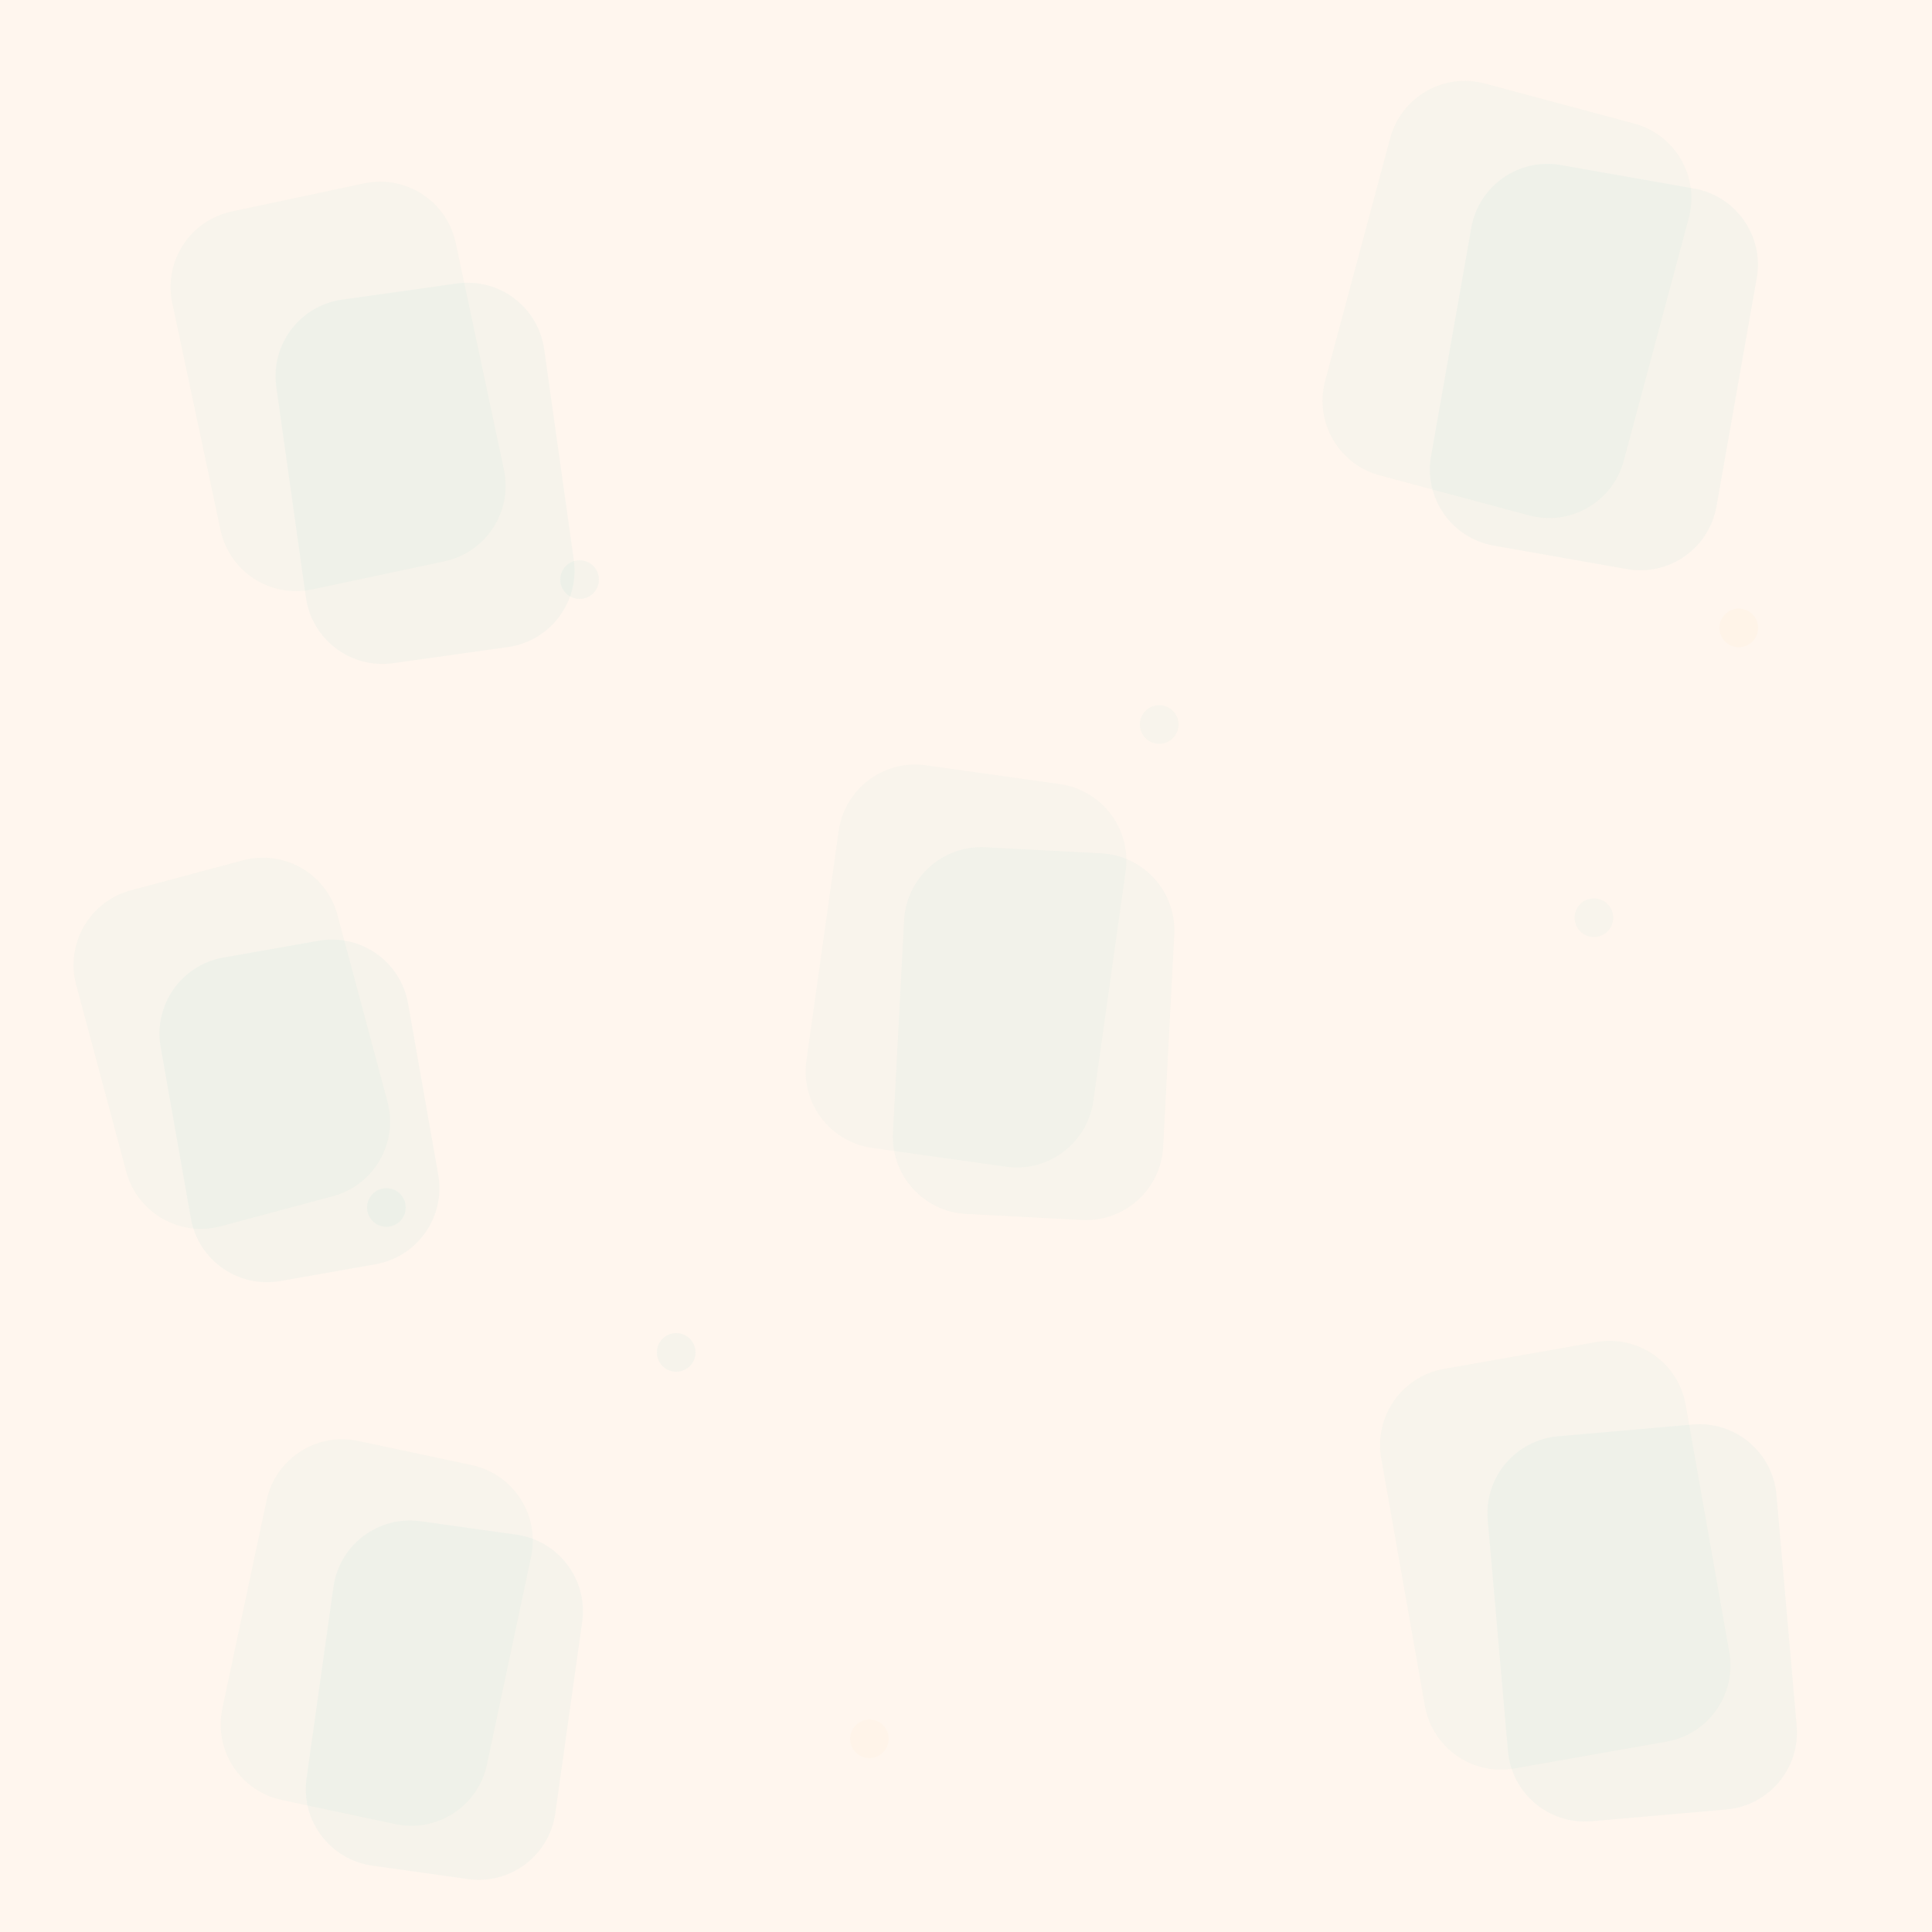
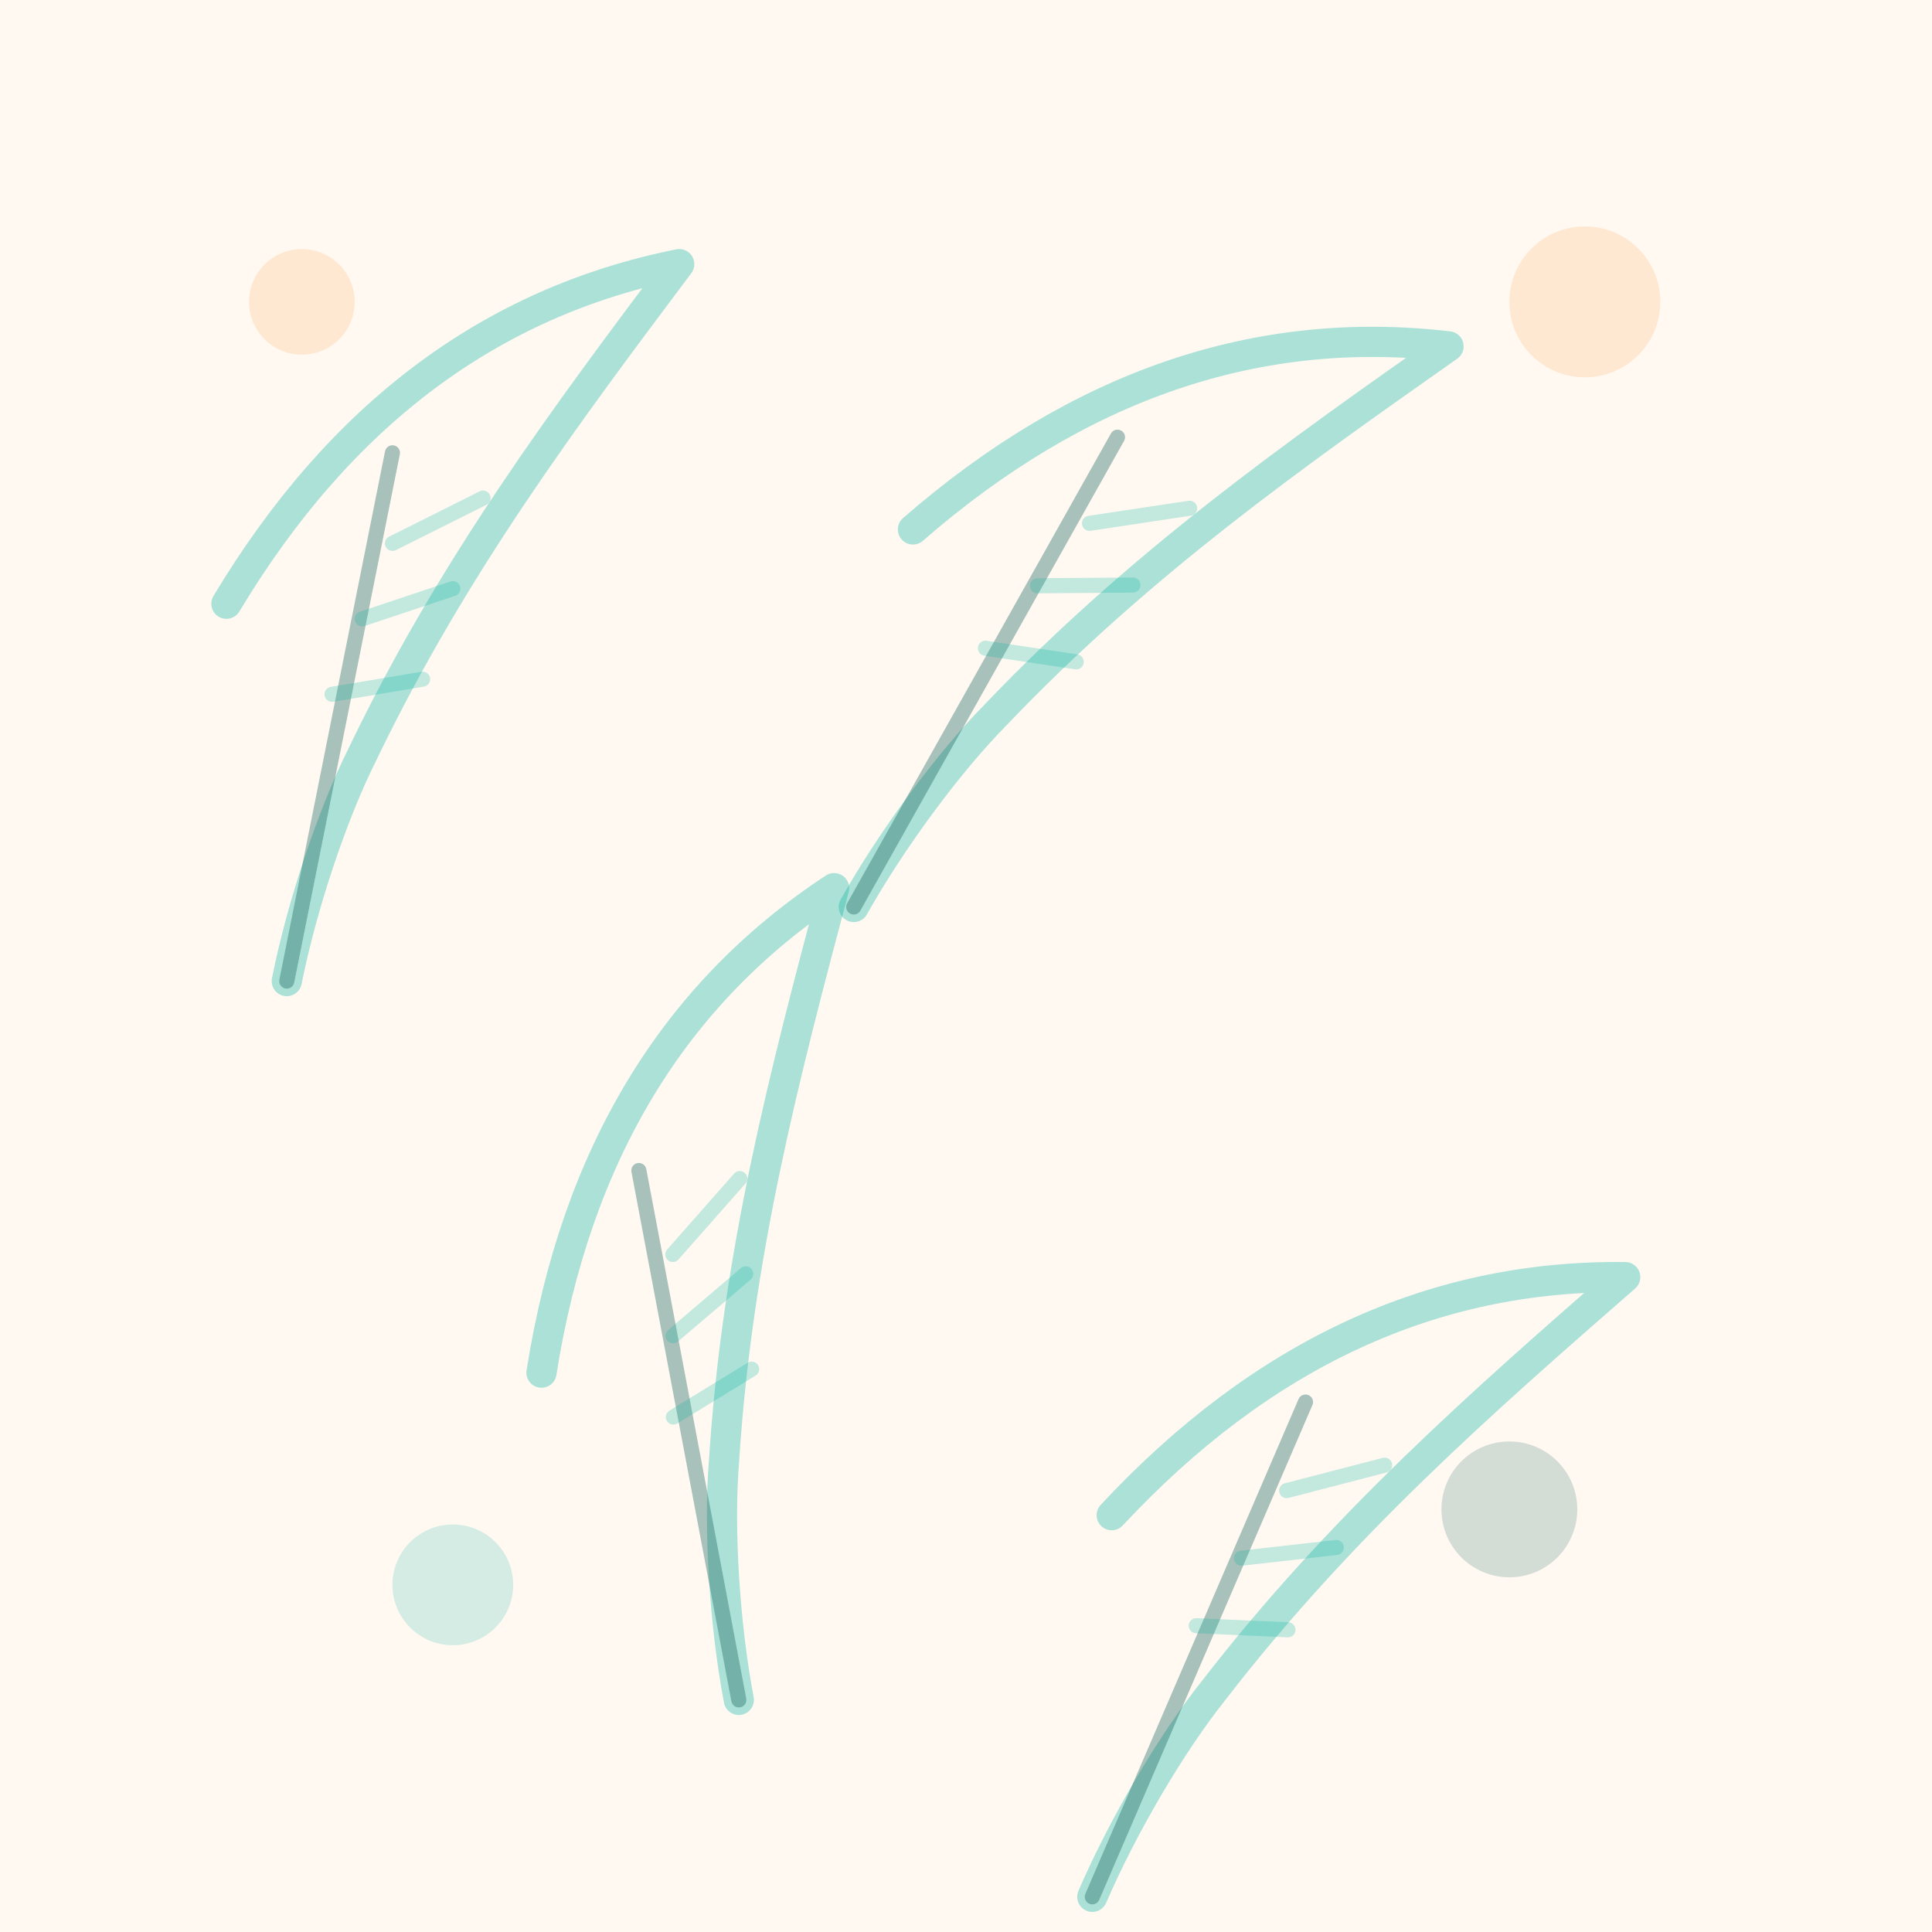
- <svg xmlns="http://www.w3.org/2000/svg" width="200" height="200">
+ <svg xmlns="http://www.w3.org/2000/svg" width="256" height="256" viewBox="0 0 256 256">
+   <rect width="256" height="256" fill="#FFF9F2" />
  <defs>
-     <pattern id="quipflip-pattern" x="0" y="0" width="200" height="200" patternUnits="userSpaceOnUse">
-       <rect width="200" height="200" fill="#FFF6EE" />
-       <rect x="20" y="20" width="30" height="40" rx="8" ry="8" fill="#10B5A4" opacity="0.03" transform="rotate(-12 35 40)" />
-       <rect x="30" y="30" width="28" height="38" rx="8" ry="8" fill="#10B5A4" opacity="0.04" transform="rotate(-8 44 49)" />
-       <rect x="140" y="10" width="32" height="42" rx="8" ry="8" fill="#10B5A4" opacity="0.03" transform="rotate(15 156 31)" />
-       <rect x="150" y="18" width="30" height="40" rx="8" ry="8" fill="#10B5A4" opacity="0.04" transform="rotate(10 165 38)" />
-       <rect x="10" y="90" width="28" height="36" rx="8" ry="8" fill="#10B5A4" opacity="0.03" transform="rotate(-15 24 108)" />
-       <rect x="18" y="98" width="26" height="34" rx="8" ry="8" fill="#10B5A4" opacity="0.04" transform="rotate(-10 31 115)" />
-       <rect x="85" y="80" width="30" height="40" rx="8" ry="8" fill="#10B5A4" opacity="0.025" transform="rotate(8 100 100)" />
-       <rect x="93" y="88" width="28" height="38" rx="8" ry="8" fill="#10B5A4" opacity="0.035" transform="rotate(3 107 107)" />
-       <rect x="145" y="140" width="32" height="42" rx="8" ry="8" fill="#10B5A4" opacity="0.03" transform="rotate(-10 161 161)" />
-       <rect x="155" y="148" width="30" height="40" rx="8" ry="8" fill="#10B5A4" opacity="0.04" transform="rotate(-5 170 168)" />
-       <rect x="25" y="150" width="28" height="38" rx="8" ry="8" fill="#10B5A4" opacity="0.03" transform="rotate(12 39 169)" />
-       <rect x="33" y="158" width="26" height="36" rx="8" ry="8" fill="#10B5A4" opacity="0.04" transform="rotate(8 46 176)" />
-       <circle cx="60" cy="60" r="2" fill="#10B5A4" opacity="0.04" />
-       <circle cx="120" cy="75" r="2" fill="#10B5A4" opacity="0.03" />
-       <circle cx="70" cy="140" r="2" fill="#10B5A4" opacity="0.04" />
-       <circle cx="165" cy="95" r="2" fill="#10B5A4" opacity="0.03" />
-       <circle cx="40" cy="125" r="2" fill="#10B5A4" opacity="0.04" />
-       <circle cx="180" cy="65" r="2" fill="#FFC857" opacity="0.04" />
-       <circle cx="90" cy="180" r="2" fill="#FFC857" opacity="0.03" />
-     </pattern>
+     <g id="quill">
+       <path d="M10 60                C 25 35, 45 20, 70 15                C 55 35, 40 55, 28 80                C 24 88, 20 100, 18 110" fill="none" stroke="#10B4A4" stroke-width="4" stroke-linecap="round" stroke-linejoin="round" opacity="0.35" />
+       <path d="M18 110 L 32 40" fill="none" stroke="#0A5852" stroke-width="2" stroke-linecap="round" opacity="0.35" />
+       <path d="M32 52 L 44 46                M28 62 L 40 58                M24 72 L 36 70" fill="none" stroke="#10B4A4" stroke-width="2" stroke-linecap="round" opacity="0.25" />
+     </g>
  </defs>
-   <rect width="200" height="200" fill="url(#quipflip-pattern)" />
+   <use href="#quill" x="20" y="20" />
+   <use href="#quill" x="130" y="10" transform="rotate(18 130 10)" />
+   <use href="#quill" x="40" y="130" transform="rotate(-22 40 130)" />
+   <use href="#quill" x="150" y="140" transform="rotate(12 150 140)" />
+   <g opacity="0.18">
+     <circle cx="210" cy="40" r="10" fill="#FF9A3D" />
+     <circle cx="60" cy="210" r="8" fill="#10B4A4" />
+     <circle cx="200" cy="200" r="9" fill="#0A5852" />
+     <circle cx="40" cy="40" r="7" fill="#FF9A3D" />
+   </g>
</svg>
